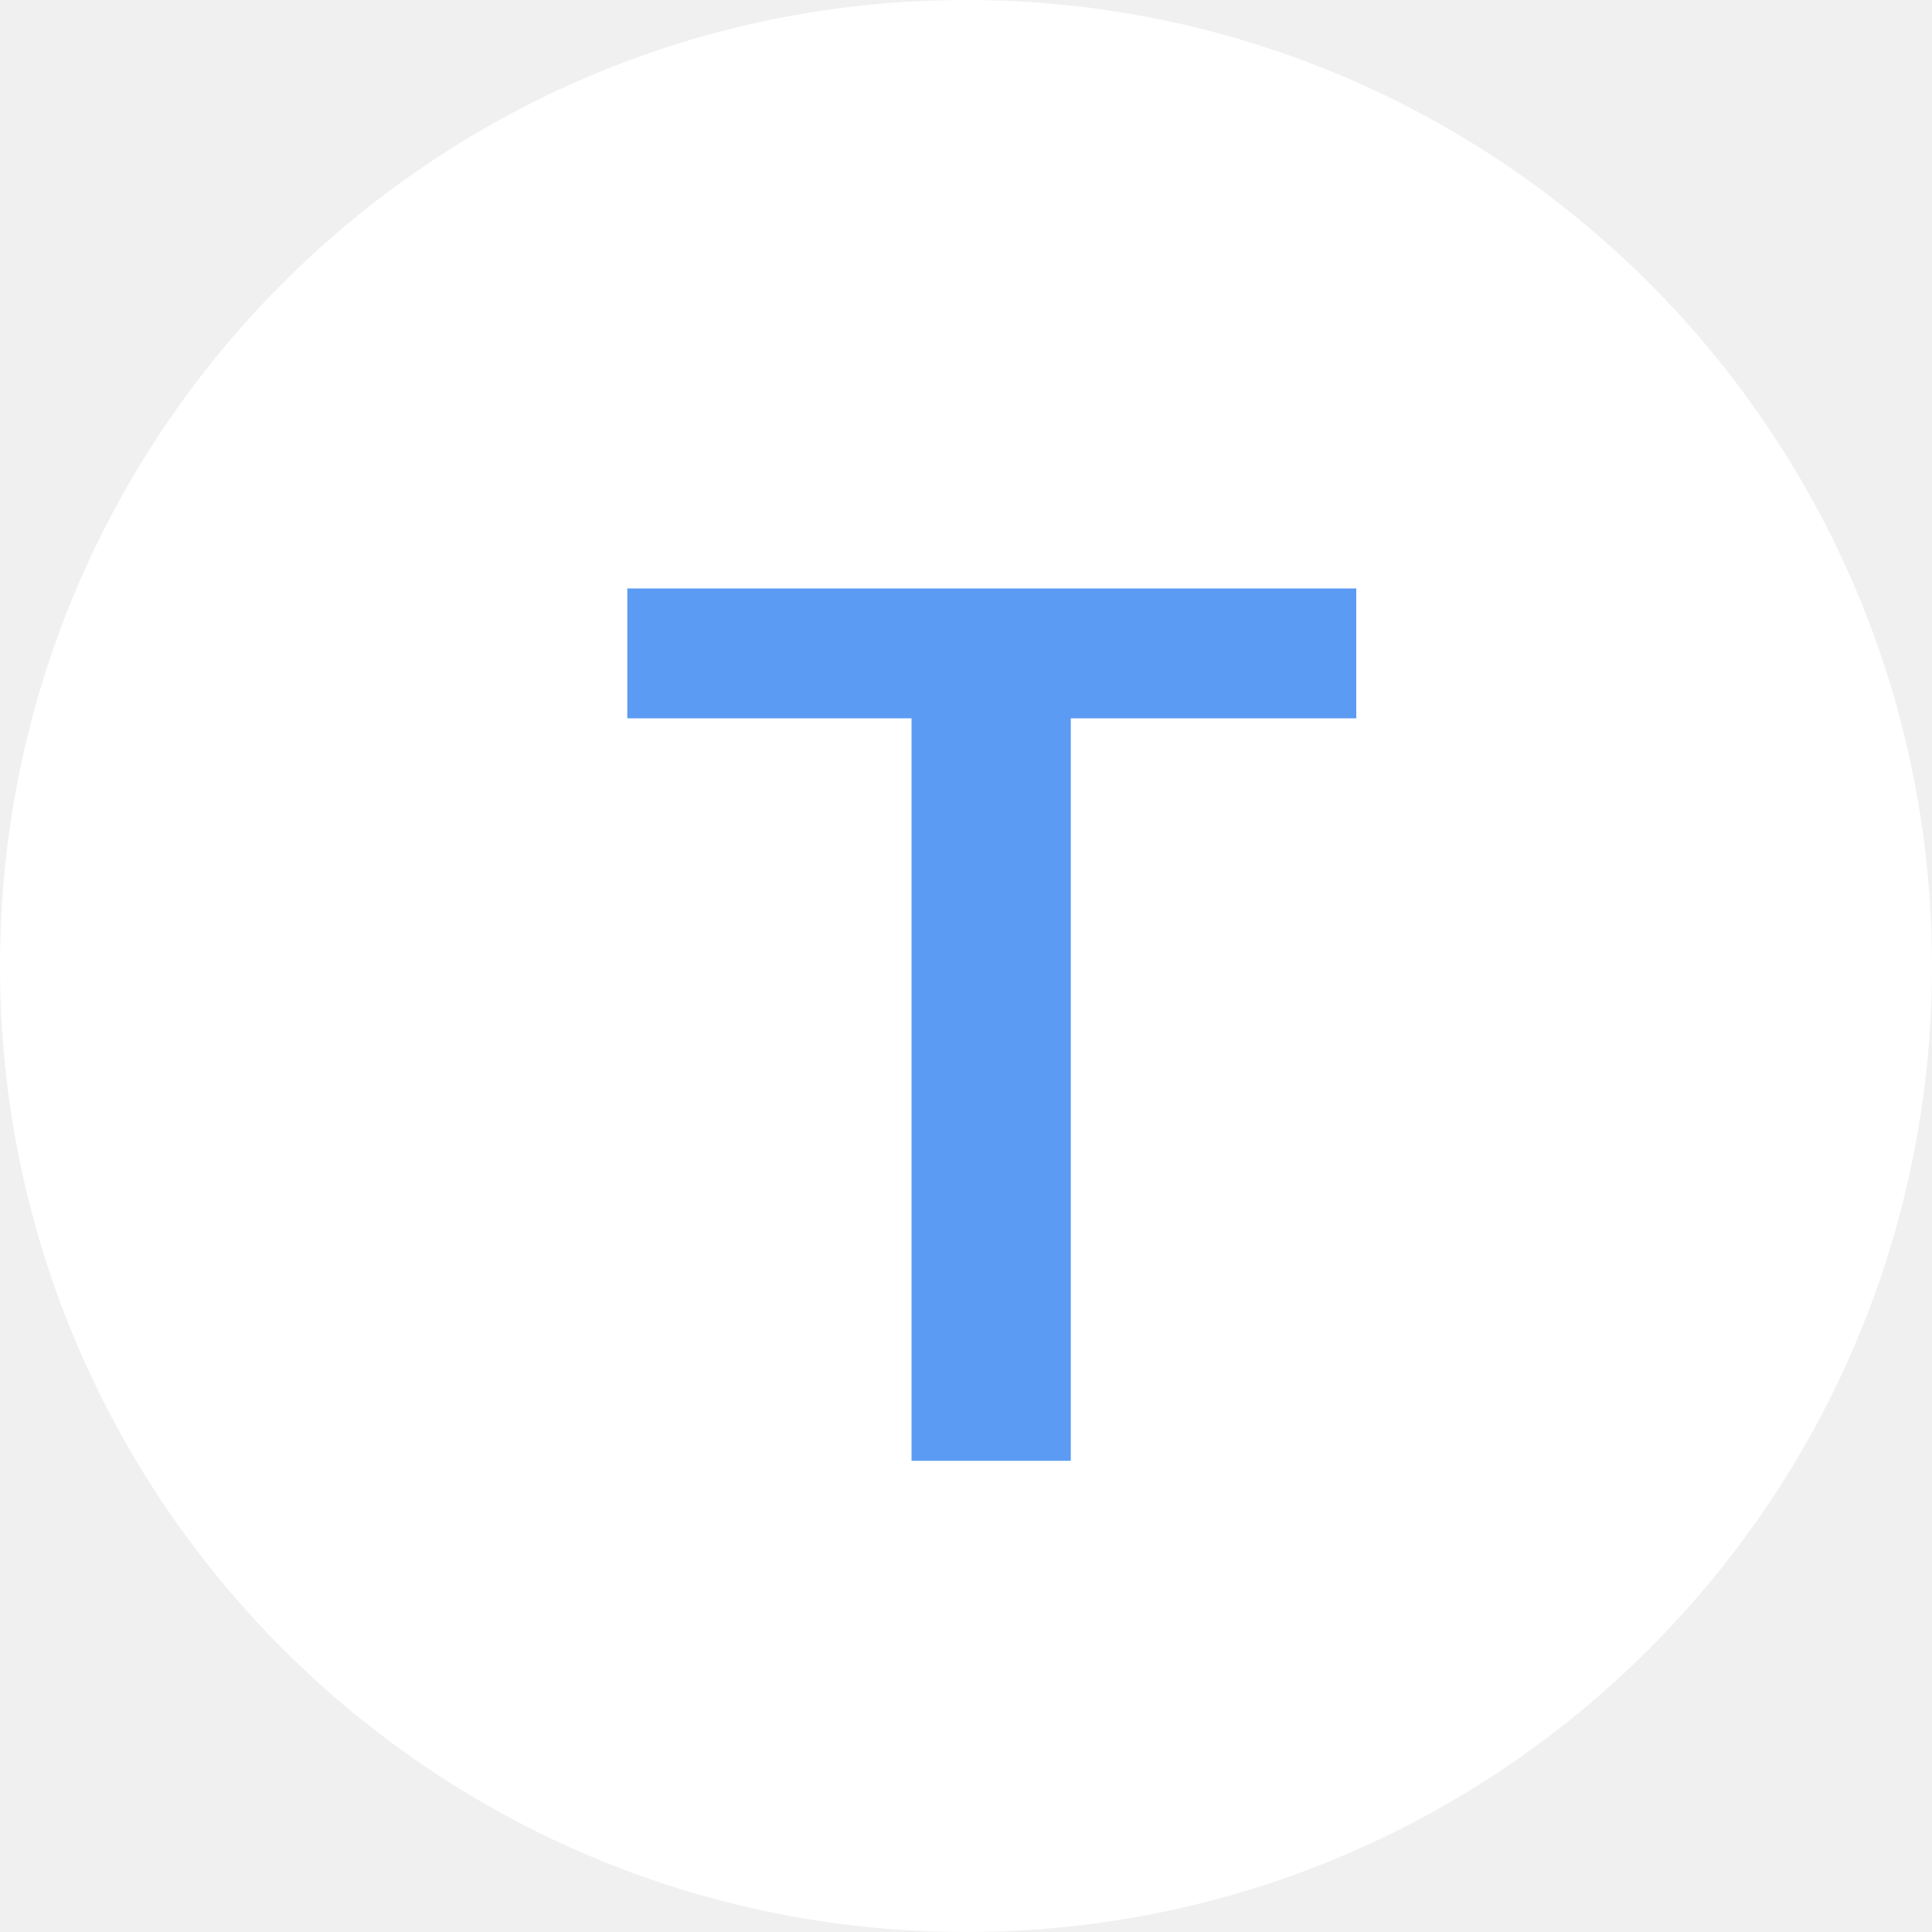
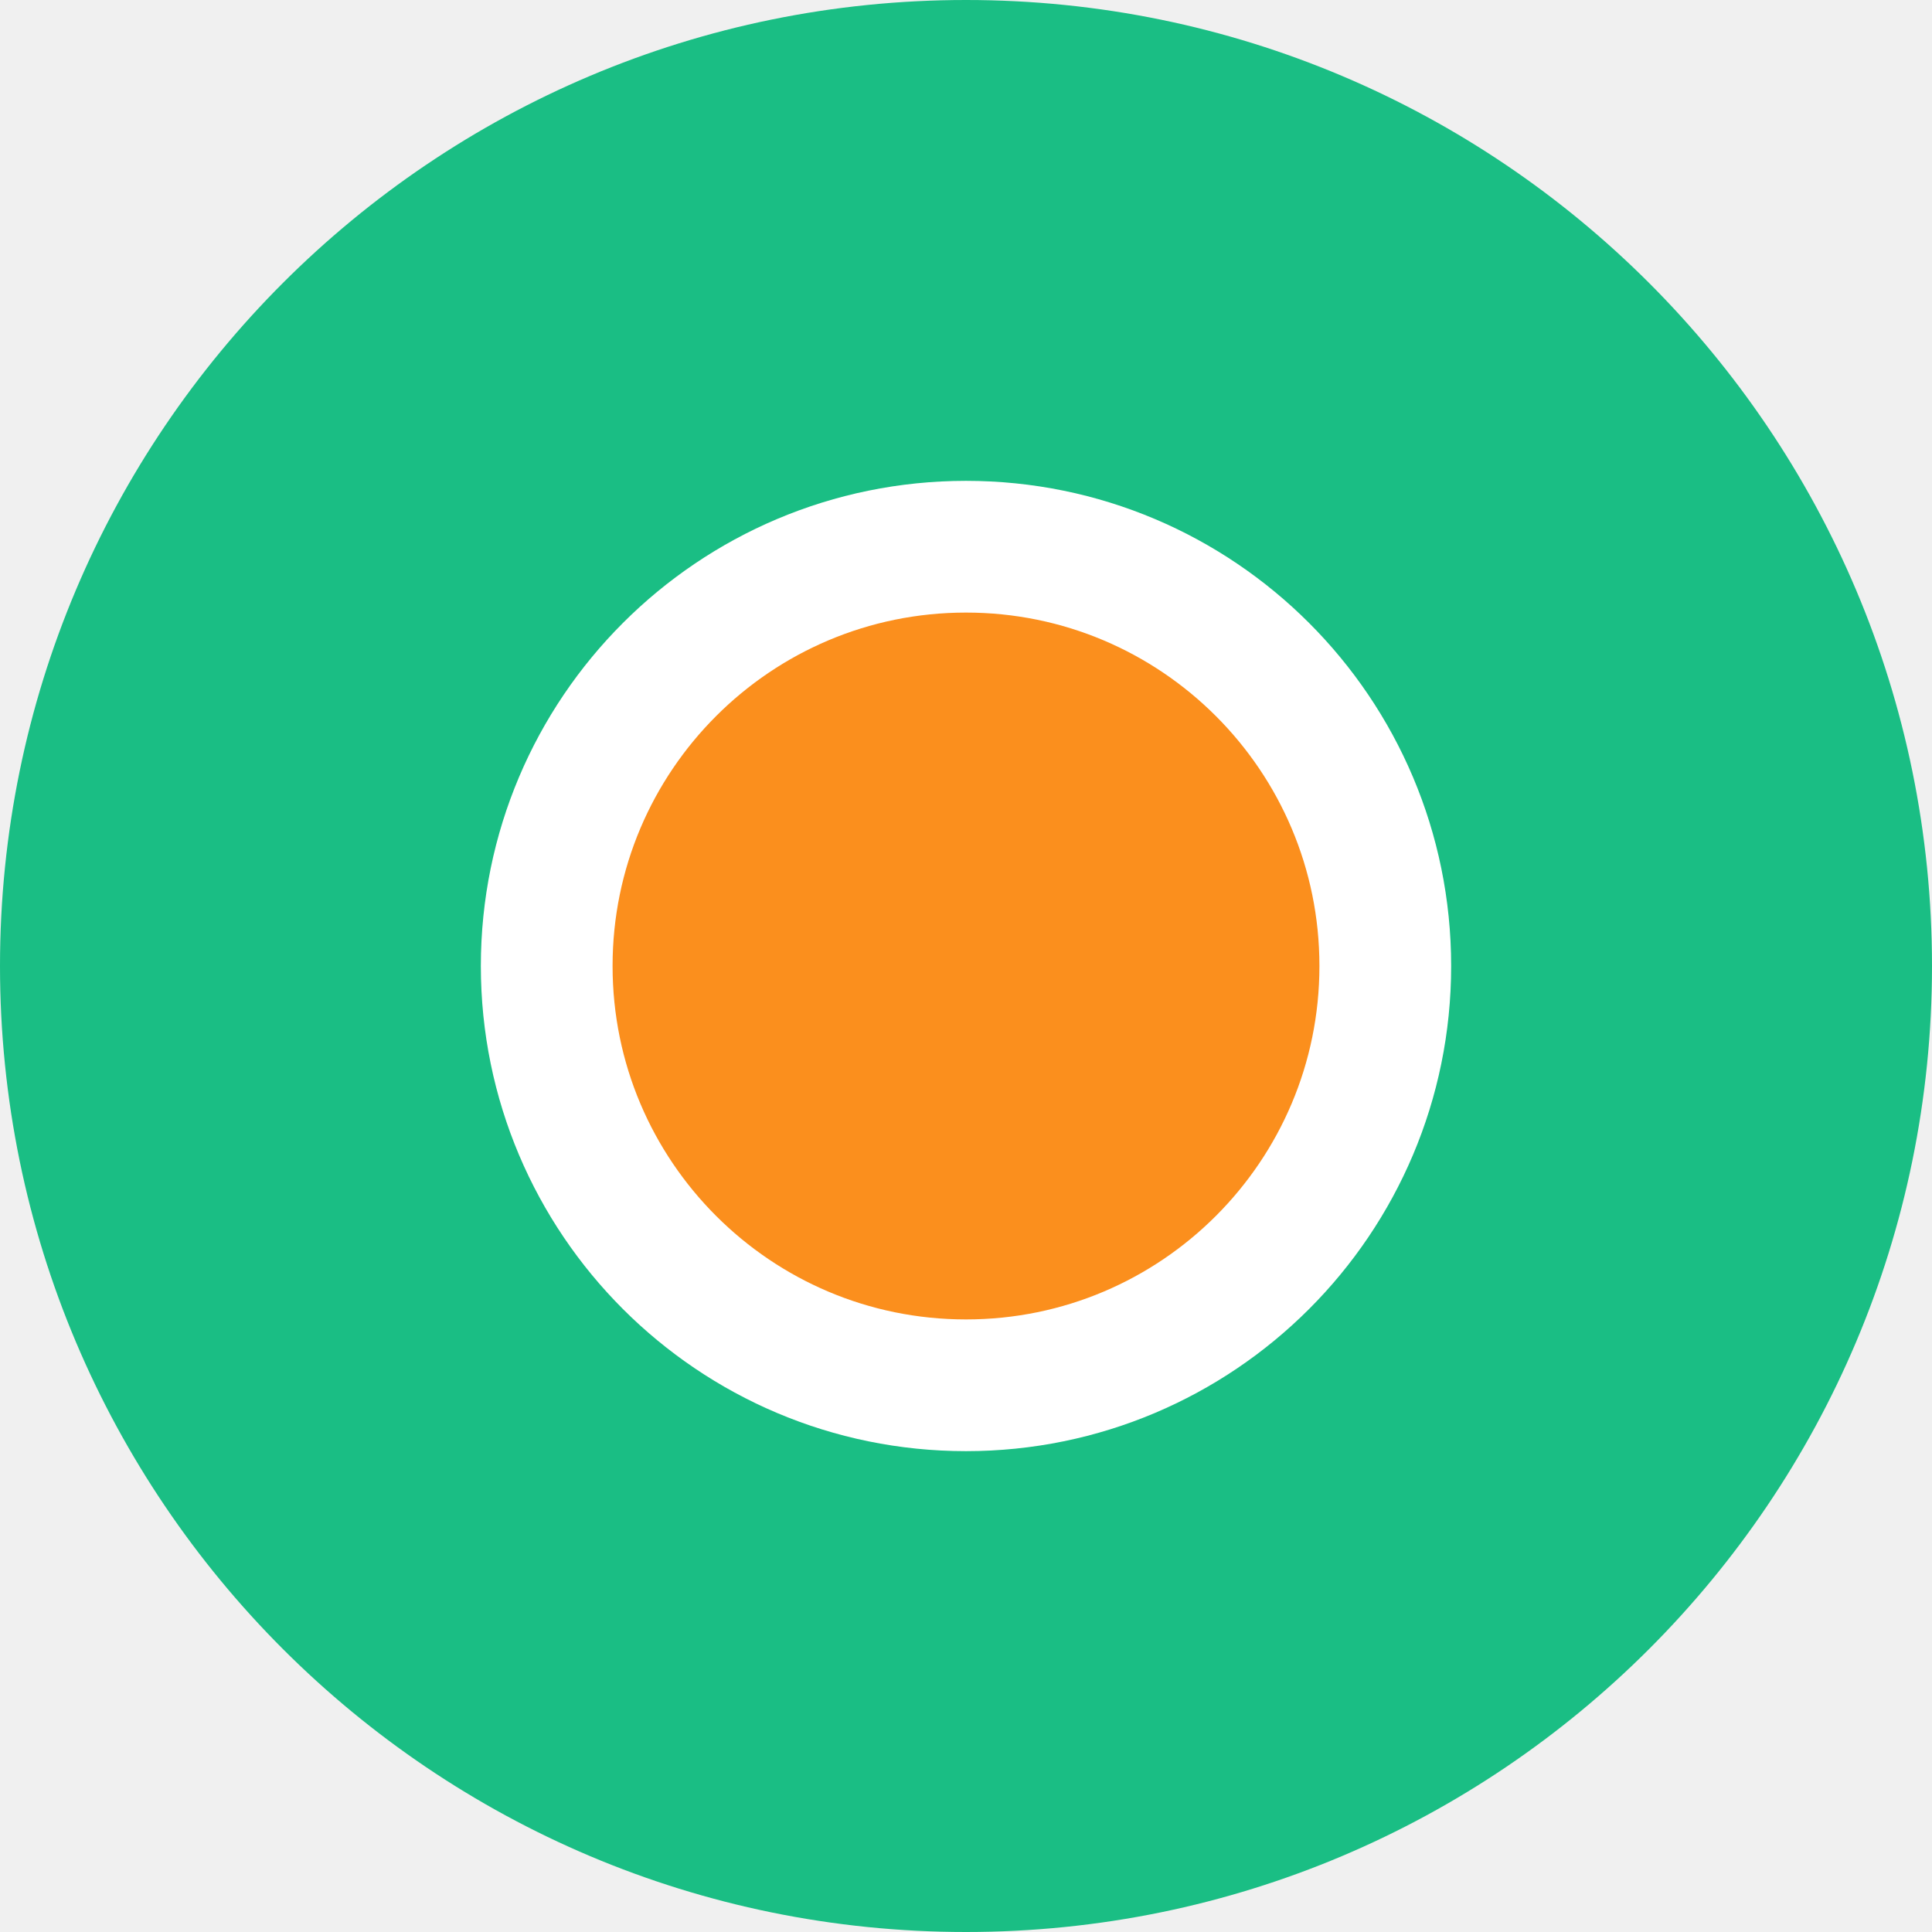
- <svg xmlns="http://www.w3.org/2000/svg" width="41" height="41" viewBox="0 0 41 41" fill="none">
-   <circle cx="20.5" cy="20.5" r="20.5" fill="white" />
-   <path d="M19.344 15.244H13.312V12.488H28.782V15.244H22.724V31H19.344V15.244Z" fill="#5B9BF3" />
+ <svg xmlns="http://www.w3.org/2000/svg" width="44" height="44" viewBox="0 0 44 44" fill="none">
+   <circle cx="22" cy="22" r="22" fill="#1ABE84" />
+   <circle cx="22" cy="22" r="9.549" fill="#FB8F1D" stroke="white" stroke-width="3" />
</svg>
